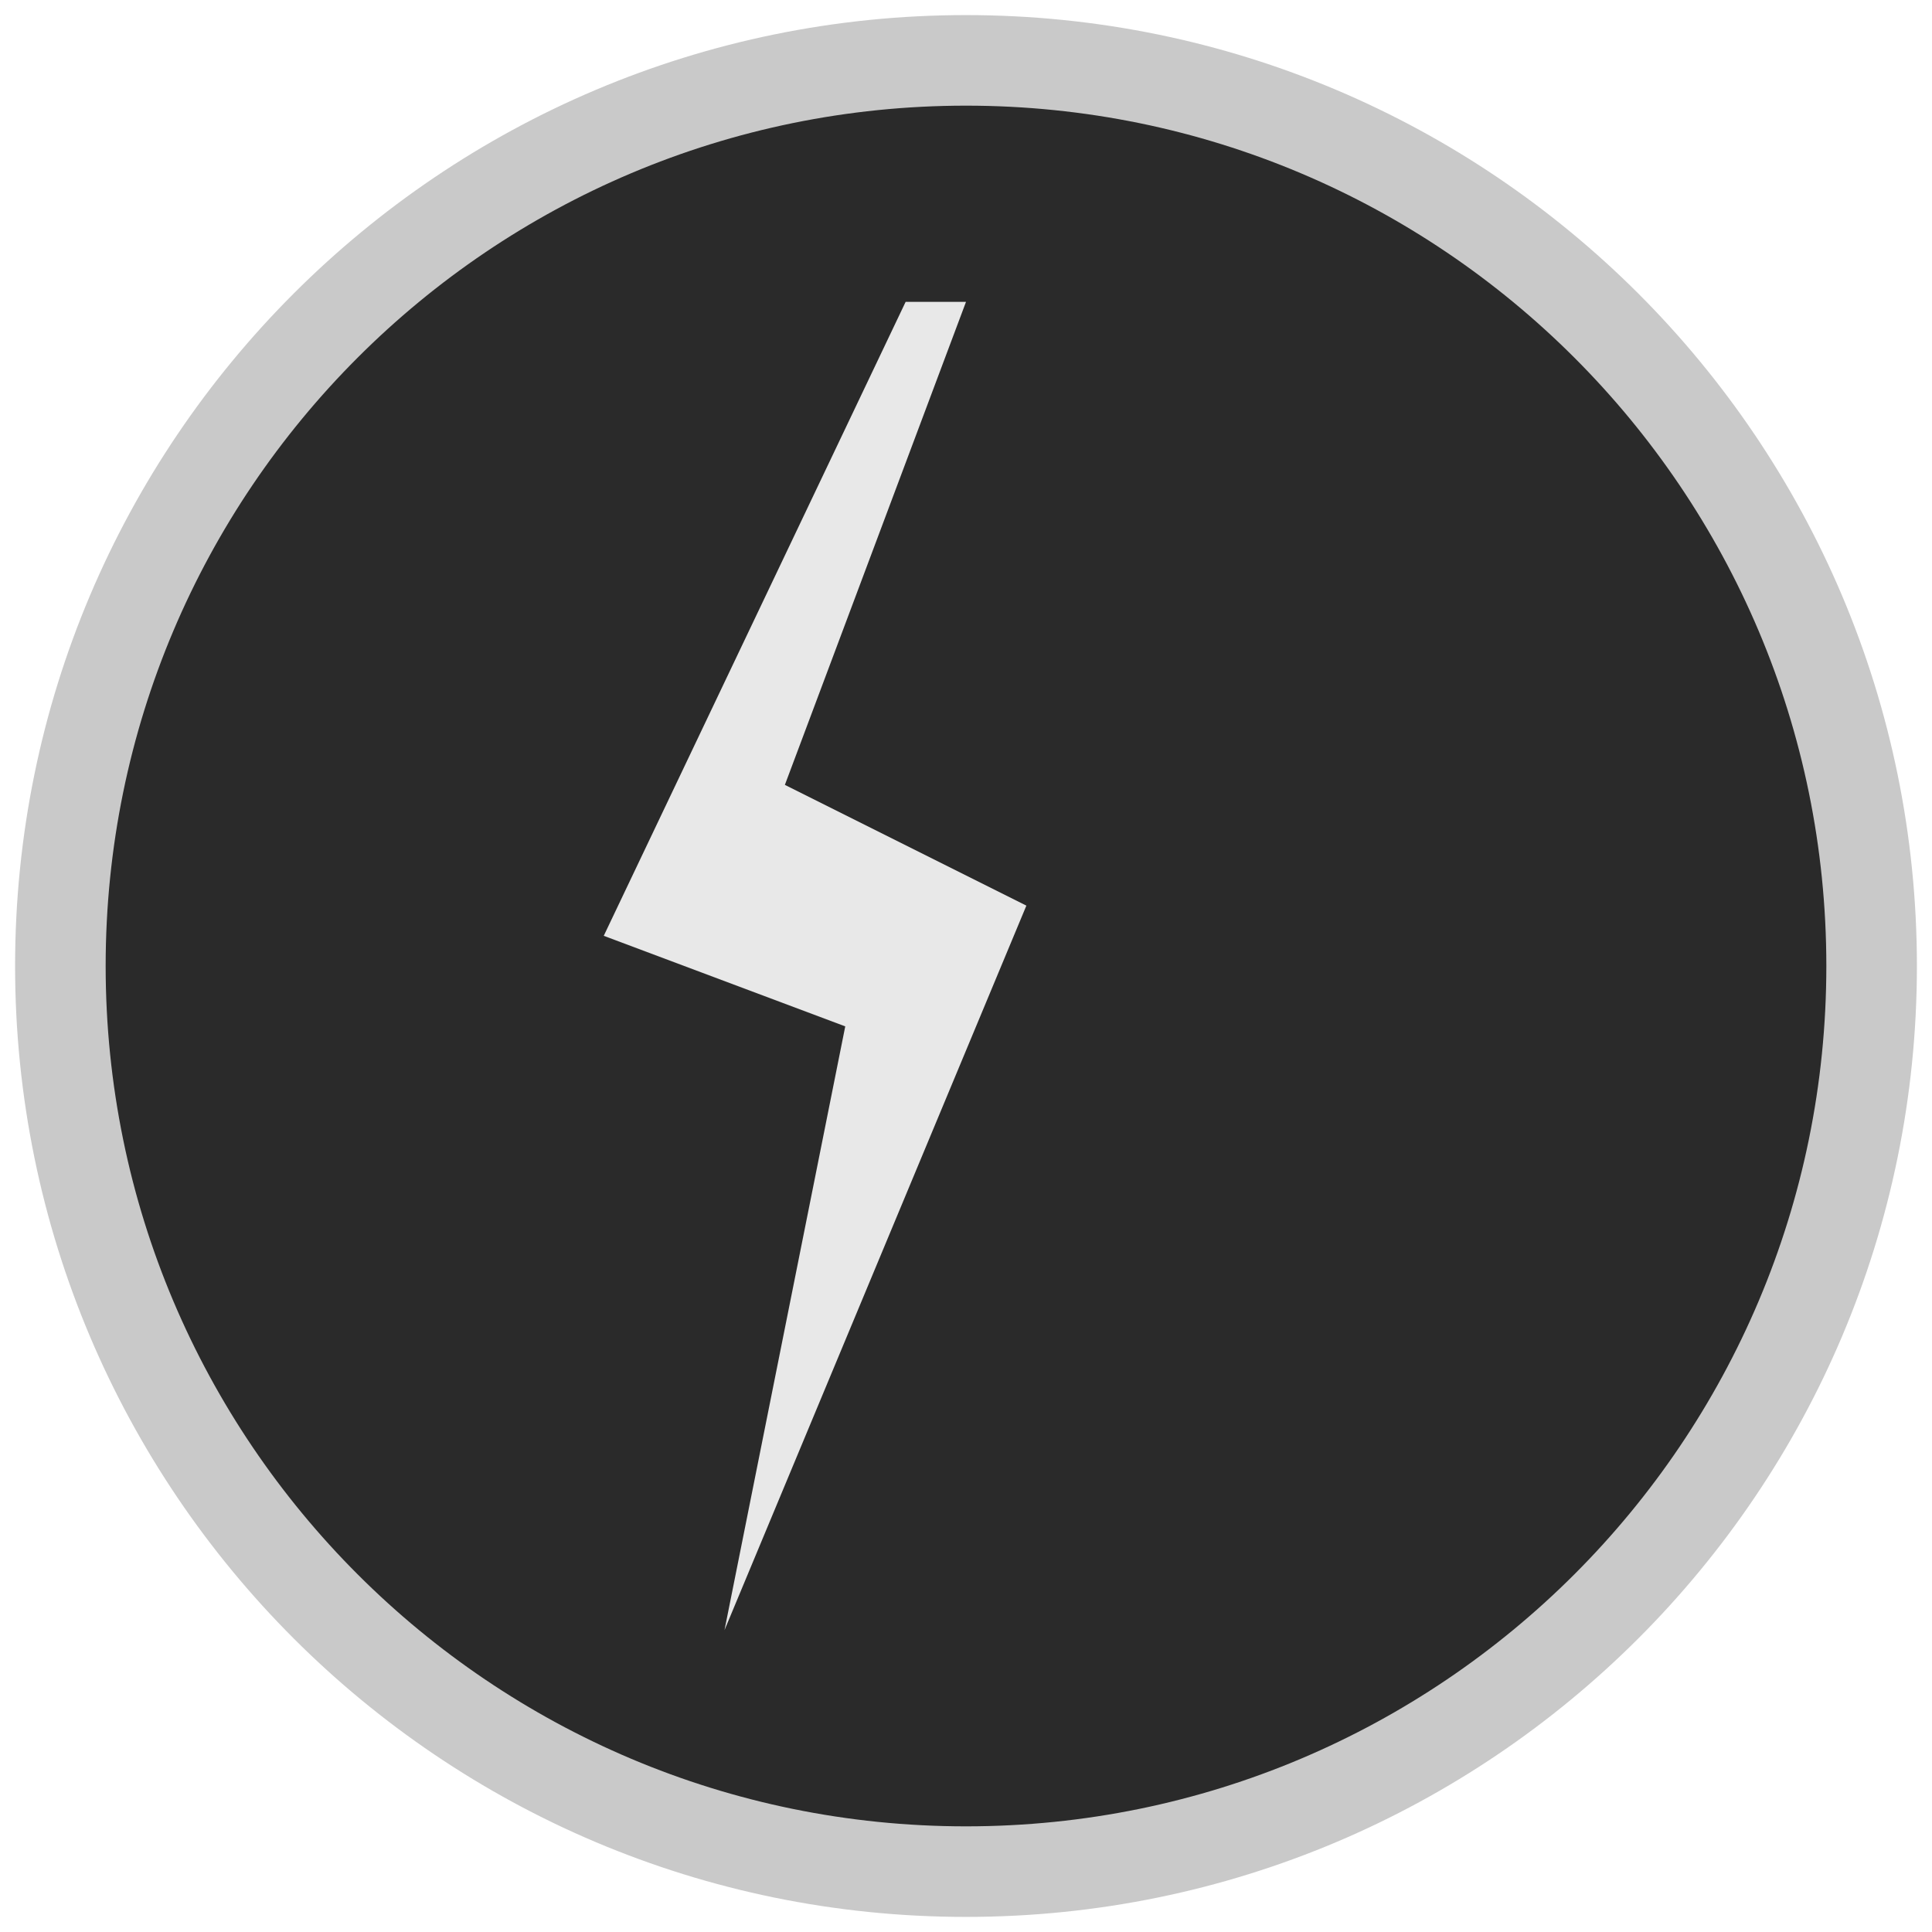
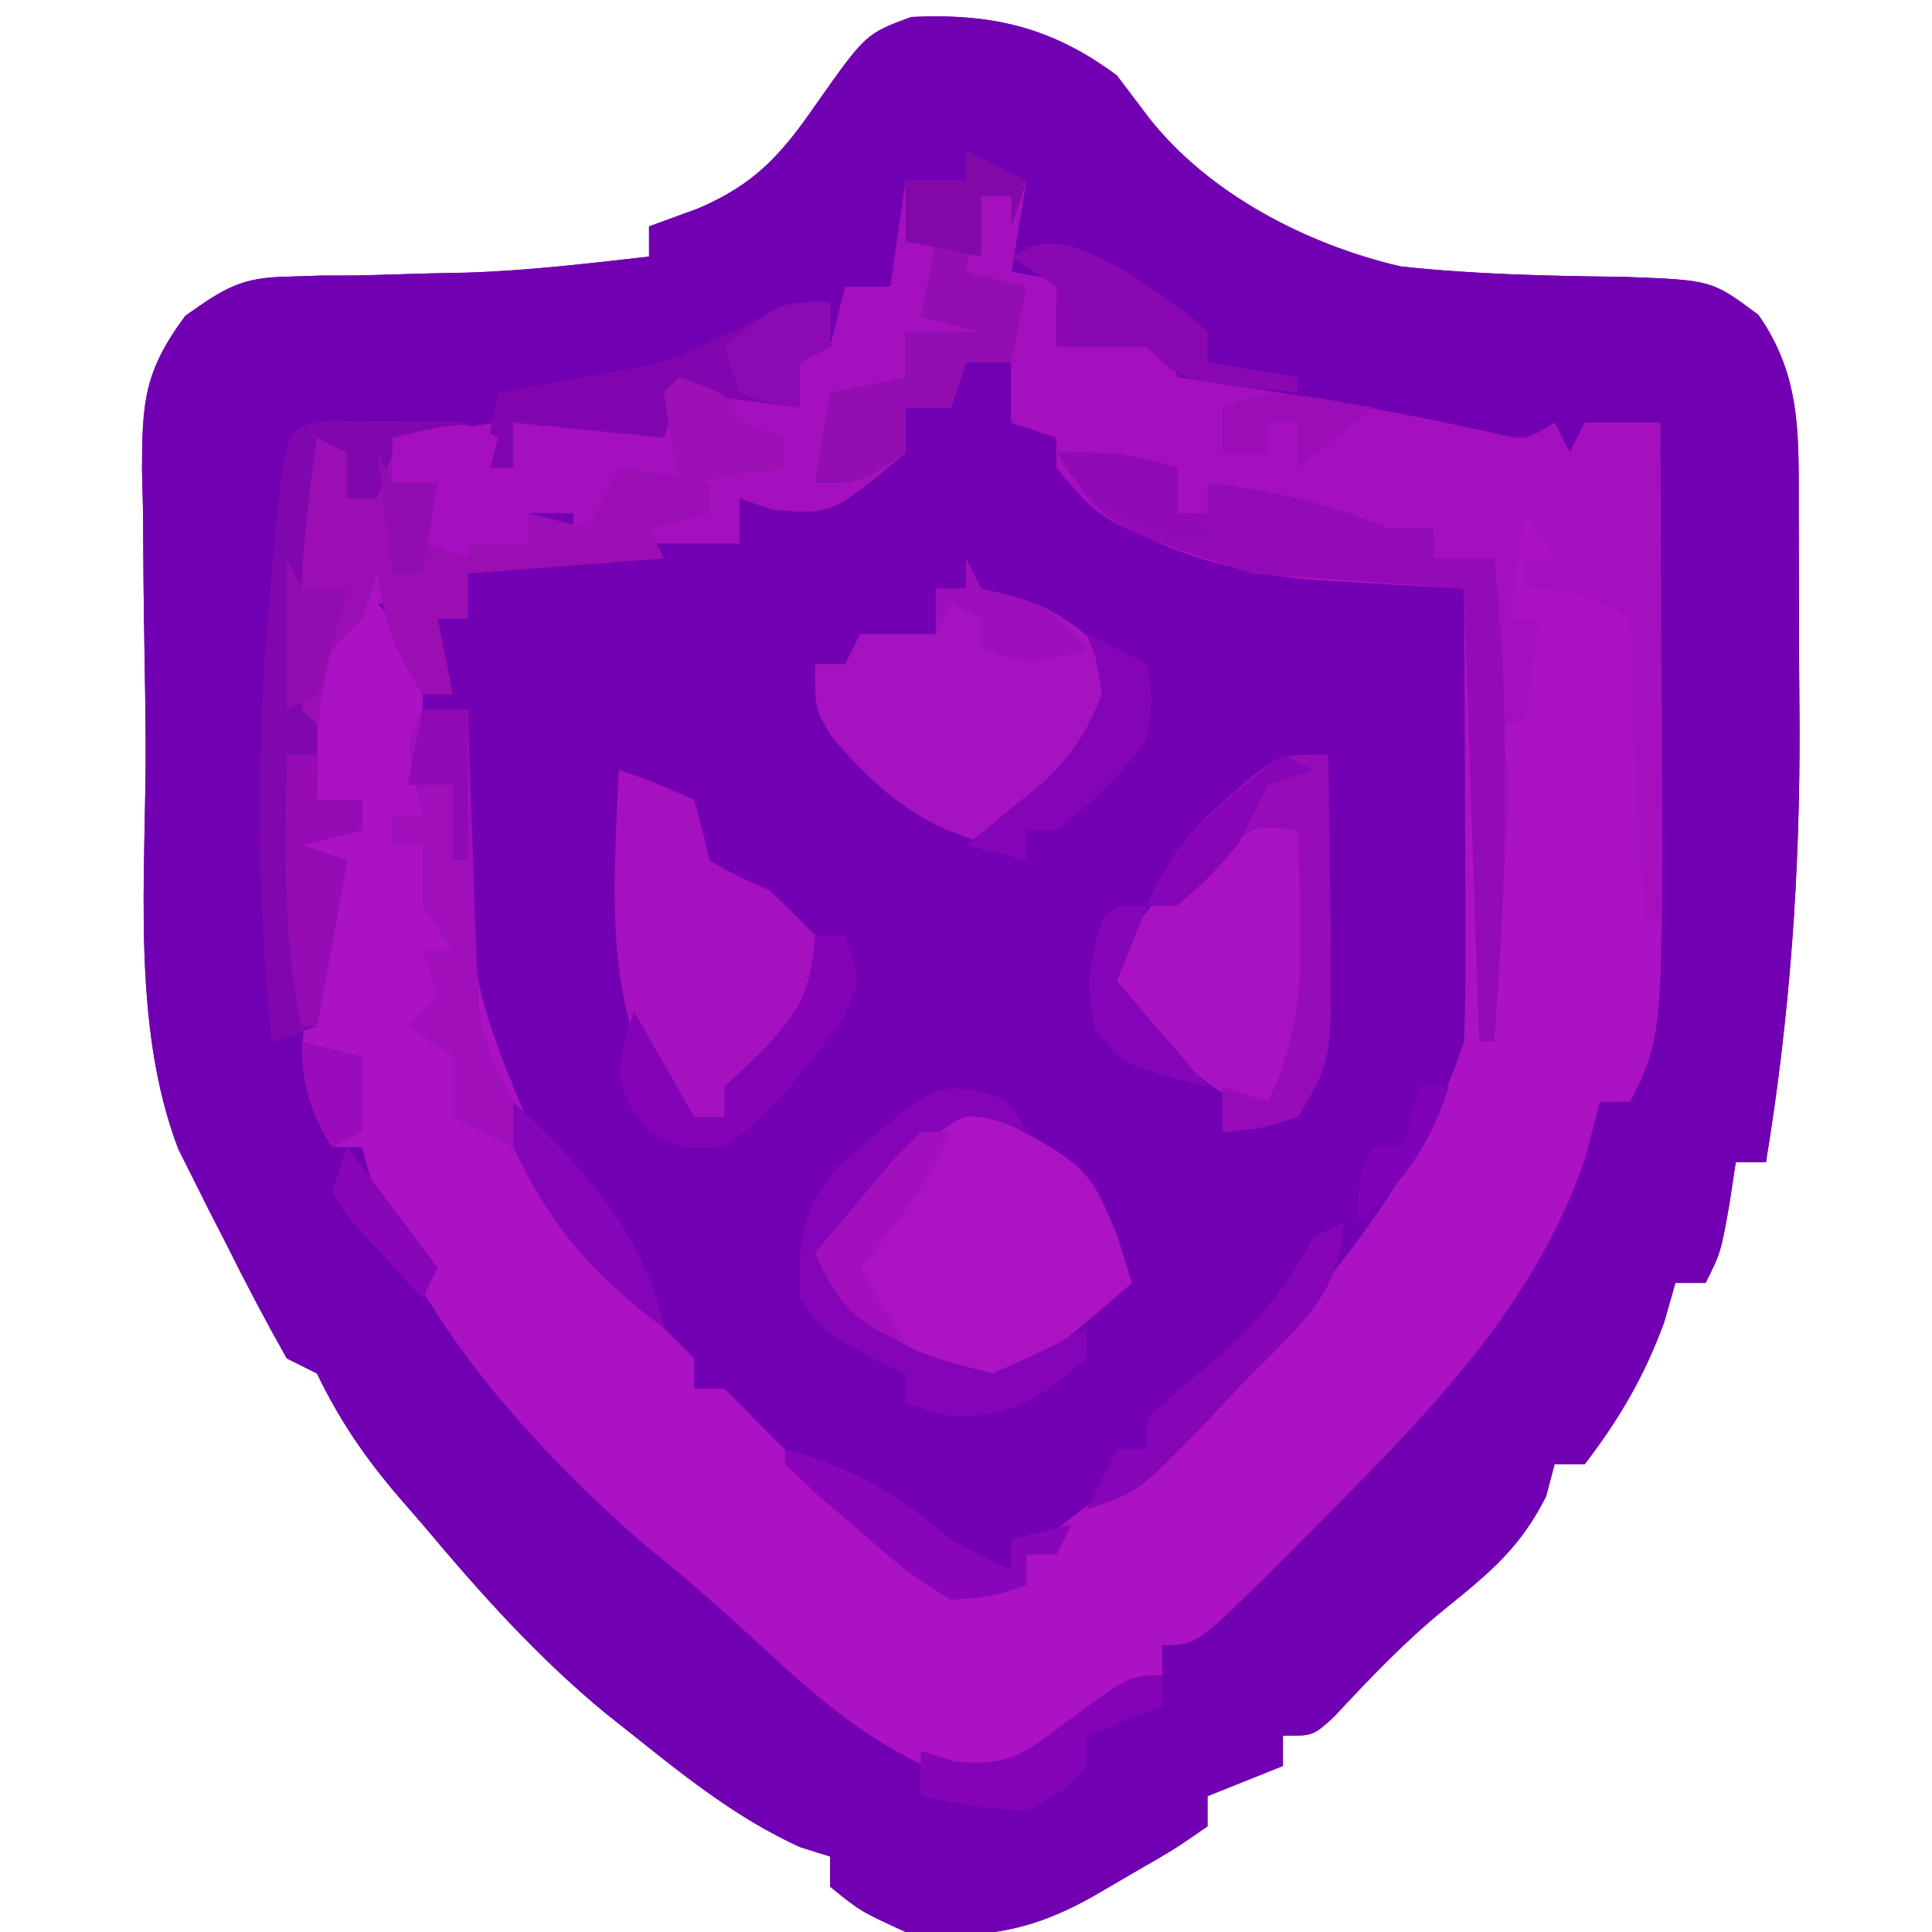
- <svg xmlns="http://www.w3.org/2000/svg" width="64" height="64" viewBox="0 0 64 64">
-   <circle cx="32" cy="32" r="30" fill="#2a2a2a" stroke="#c9c9c9" stroke-width="3" />
-   <path d="M32 10 26 26l8 4-10 24 4-20-8-3 10-21z" fill="#e8e8e8" />
+ <svg xmlns="http://www.w3.org/2000/svg" version="1.1" width="128" height="128">
+   <path d="M0 0 C0.701 0.928 1.403 1.856 2.125 2.812 C6.102 7.863 12.588 11.203 18.777 12.648 C23.685 13.184 28.608 13.282 33.543 13.342 C39.398 13.552 39.398 13.552 42.492 15.855 C45.356 19.929 45.161 23.859 45.168 28.641 C45.173 29.779 45.173 29.779 45.178 30.941 C45.183 32.555 45.185 34.169 45.185 35.783 C45.187 38.199 45.206 40.615 45.225 43.031 C45.259 52.865 44.596 62.289 43 72 C42.34 72 41.68 72 41 72 C40.856 72.949 40.711 73.897 40.562 74.875 C40 78 40 78 39 80 C38.34 80 37.68 80 37 80 C36.752 80.866 36.505 81.733 36.25 82.625 C34.922 86.211 33.314 88.963 31 92 C30.34 92 29.68 92 29 92 C28.722 93.052 28.722 93.052 28.438 94.125 C26.724 97.551 24.681 99.208 21.742 101.586 C19.063 103.76 16.719 106.226 14.375 108.75 C13 110 13 110 11 110 C11 110.66 11 111.32 11 112 C9.35 112.66 7.7 113.32 6 114 C6 114.66 6 115.32 6 116 C3.883 117.473 3.883 117.473 1.125 119.062 C0.22 119.59 -0.685 120.117 -1.617 120.66 C-5.82 123.023 -9.191 123.533 -14 123 C-17 121.625 -17 121.625 -19 120 C-19 119.34 -19 118.68 -19 118 C-19.99 117.691 -19.99 117.691 -21 117.375 C-25.137 115.479 -28.458 112.831 -32 110 C-32.602 109.523 -33.204 109.046 -33.824 108.555 C-38.401 104.791 -42.201 100.533 -46 96 C-46.489 95.438 -46.977 94.876 -47.48 94.297 C-49.759 91.65 -51.49 89.136 -53 86 C-53.66 85.67 -54.32 85.34 -55 85 C-56.434 82.457 -57.769 79.926 -59.062 77.312 C-59.609 76.25 -59.609 76.25 -60.166 75.166 C-60.515 74.468 -60.863 73.77 -61.223 73.051 C-61.54 72.418 -61.857 71.786 -62.184 71.134 C-65.374 62.793 -64.298 52.809 -64.35 44.023 C-64.367 41.964 -64.394 39.905 -64.432 37.846 C-64.487 34.865 -64.509 31.884 -64.523 28.902 C-64.546 27.985 -64.569 27.067 -64.592 26.121 C-64.577 21.636 -64.461 19.623 -61.722 15.923 C-59.119 14.084 -58.03 13.372 -54.926 13.328 C-54.18 13.304 -53.434 13.28 -52.666 13.256 C-51.889 13.254 -51.113 13.252 -50.312 13.25 C-48.707 13.206 -47.102 13.16 -45.496 13.113 C-44.725 13.097 -43.954 13.081 -43.16 13.065 C-39.081 12.942 -35.052 12.457 -31 12 C-31 11.34 -31 10.68 -31 10 C-29.927 9.608 -28.855 9.216 -27.75 8.812 C-24.063 7.232 -22.299 5.33 -20 2 C-16.645 -2.763 -16.645 -2.763 -13.625 -3.875 C-8.284 -4.129 -4.311 -3.205 0 0 Z " fill="#7400B3" transform="translate(74,5)" />
+   <path d="M0 0 C0.701 0.928 1.403 1.856 2.125 2.812 C6.102 7.863 12.588 11.203 18.777 12.648 C23.685 13.184 28.608 13.282 33.543 13.342 C39.398 13.552 39.398 13.552 42.492 15.855 C45.356 19.929 45.161 23.859 45.168 28.641 C45.173 29.779 45.173 29.779 45.178 30.941 C45.183 32.555 45.185 34.169 45.185 35.783 C45.187 38.199 45.206 40.615 45.225 43.031 C45.259 52.865 44.596 62.289 43 72 C42.34 72 41.68 72 41 72 C40.856 72.949 40.711 73.897 40.562 74.875 C40 78 40 78 39 80 C38.34 80 37.68 80 37 80 C36.752 80.866 36.505 81.733 36.25 82.625 C34.922 86.211 33.314 88.963 31 92 C30.34 92 29.68 92 29 92 C28.722 93.052 28.722 93.052 28.438 94.125 C26.724 97.551 24.681 99.208 21.742 101.586 C19.063 103.76 16.719 106.226 14.375 108.75 C13 110 13 110 11 110 C11 110.66 11 111.32 11 112 C9.35 112.66 7.7 113.32 6 114 C6 114.66 6 115.32 6 116 C3.883 117.473 3.883 117.473 1.125 119.062 C0.22 119.59 -0.685 120.117 -1.617 120.66 C-5.82 123.023 -9.191 123.533 -14 123 C-17 121.625 -17 121.625 -19 120 C-19 119.34 -19 118.68 -19 118 C-19.99 117.691 -19.99 117.691 -21 117.375 C-25.137 115.479 -28.458 112.831 -32 110 C-32.602 109.523 -33.204 109.046 -33.824 108.555 C-38.401 104.791 -42.201 100.533 -46 96 C-46.489 95.438 -46.977 94.876 -47.48 94.297 C-49.759 91.65 -51.49 89.136 -53 86 C-53.66 85.67 -54.32 85.34 -55 85 C-56.434 82.457 -57.769 79.926 -59.062 77.312 C-59.609 76.25 -59.609 76.25 -60.166 75.166 C-60.515 74.468 -60.863 73.77 -61.223 73.051 C-61.54 72.418 -61.857 71.786 -62.184 71.134 C-65.374 62.793 -64.298 52.809 -64.35 44.023 C-64.367 41.964 -64.394 39.905 -64.432 37.846 C-64.487 34.865 -64.509 31.884 -64.523 28.902 C-64.546 27.985 -64.569 27.067 -64.592 26.121 C-64.577 21.636 -64.461 19.623 -61.722 15.923 C-59.119 14.084 -58.03 13.372 -54.926 13.328 C-54.18 13.304 -53.434 13.28 -52.666 13.256 C-51.889 13.254 -51.113 13.252 -50.312 13.25 C-48.707 13.206 -47.102 13.16 -45.496 13.113 C-44.725 13.097 -43.954 13.081 -43.16 13.065 C-39.081 12.942 -35.052 12.457 -31 12 C-31 11.34 -31 10.68 -31 10 C-29.927 9.608 -28.855 9.216 -27.75 8.812 C-24.063 7.232 -22.299 5.33 -20 2 C-16.645 -2.763 -16.645 -2.763 -13.625 -3.875 C-8.284 -4.129 -4.311 -3.205 0 0 Z M-10 5 C-10 5.66 -10 6.32 -10 7 C-11.32 7 -12.64 7 -14 7 C-14.33 9.31 -14.66 11.62 -15 14 C-16.32 14.33 -17.64 14.66 -19 15 C-19 15.99 -19 16.98 -19 18 C-19.99 18.33 -20.98 18.66 -22 19 C-21.505 20.485 -21.505 20.485 -21 22 C-23.64 21.34 -26.28 20.68 -29 20 C-29.33 21.32 -29.66 22.64 -30 24 C-30.99 23.67 -31.98 23.34 -33 23 C-35.333 22.96 -37.667 22.956 -40 23 C-40 23.99 -40 24.98 -40 26 C-40.66 26 -41.32 26 -42 26 C-41.67 25.01 -41.34 24.02 -41 23 C-43.146 22.973 -45.292 22.954 -47.438 22.938 C-48.632 22.926 -49.827 22.914 -51.059 22.902 C-53.889 22.661 -53.889 22.661 -55 24 C-55.557 27.477 -55.813 30.994 -56.125 34.5 C-56.217 35.532 -56.309 36.564 -56.404 37.627 C-57.115 46.523 -56.881 55.133 -56 64 C-55.34 64 -54.68 64 -54 64 C-53.856 64.784 -53.711 65.567 -53.562 66.375 C-53.122 68.964 -53.122 68.964 -52 71 C-51.34 71 -50.68 71 -50 71 C-49.752 71.887 -49.505 72.774 -49.25 73.688 C-47.943 77.152 -46.375 79.194 -44 82 C-43.35 83.145 -43.35 83.145 -42.688 84.312 C-38.818 90.476 -33.713 95.461 -28.18 100.133 C-24.821 103.01 -21.618 106.056 -18.395 109.082 C-15.15 111.681 -12.707 113.13 -8.488 112.809 C-5.703 111.904 -3.609 110.705 -1.188 109.062 C-0.397 108.538 0.393 108.013 1.207 107.473 C1.799 106.987 2.39 106.501 3 106 C3 105.34 3 104.68 3 104 C3.585 103.739 4.17 103.478 4.772 103.209 C8.739 101.056 11.656 97.682 14.812 94.5 C15.529 93.777 16.246 93.055 16.985 92.311 C24.156 84.973 30.271 78.373 32 68 C32.66 68 33.32 68 34 68 C38.063 59.873 36.113 47.818 36.062 38.875 C36.057 37.331 36.053 35.786 36.049 34.242 C36.038 30.495 36.021 26.747 36 23 C34.35 23 32.7 23 31 23 C30.67 23.66 30.34 24.32 30 25 C29.01 24.01 29.01 24.01 28 23 C26.659 23.303 25.326 23.64 24 24 C22.033 23.746 22.033 23.746 19.996 23.223 C19.256 23.039 18.515 22.855 17.752 22.666 C16.988 22.467 16.224 22.268 15.438 22.062 C9.793 20.544 9.793 20.544 4 20 C3.505 18.515 3.505 18.515 3 17 C2.01 17.33 1.02 17.66 0 18 C-0.495 16.515 -0.495 16.515 -1 15 C-1.99 15.99 -2.98 16.98 -4 18 C-4 17.01 -4 16.02 -4 15 C-3.34 14.67 -2.68 14.34 -2 14 C-4.475 13.505 -4.475 13.505 -7 13 C-6.67 11.02 -6.34 9.04 -6 7 C-7.32 6.34 -8.64 5.68 -10 5 Z " fill="#7200B3" transform="translate(74,5)" />
+   <path d="M0 0 C1.32 0.66 2.64 1.32 4 2 C3.67 3.98 3.34 5.96 3 8 C5.475 8.495 5.475 8.495 8 9 C7.34 9.33 6.68 9.66 6 10 C6 10.99 6 11.98 6 13 C7.32 12.01 8.64 11.02 10 10 C10 10.99 10 11.98 10 13 C10.99 12.67 11.98 12.34 13 12 C13.495 13.485 13.495 13.485 14 15 C15.234 15.182 15.234 15.182 16.492 15.367 C22.738 16.305 28.915 17.329 35.074 18.73 C37.079 19.197 37.079 19.197 39 18 C39.495 18.99 39.495 18.99 40 20 C40.33 19.34 40.66 18.68 41 18 C42.65 18 44.3 18 46 18 C46.025 22.517 46.043 27.033 46.055 31.55 C46.06 33.082 46.067 34.614 46.075 36.146 C46.2 58.6 46.2 58.6 44 63 C43.34 63 42.68 63 42 63 C41.67 64.258 41.34 65.516 41 66.812 C37.522 76.946 30.014 84.241 22.625 91.688 C21.911 92.408 21.196 93.128 20.46 93.869 C15.256 99 15.256 99 13 99 C13 99.66 13 100.32 13 101 C10.77 102.762 10.77 102.762 7.812 104.688 C6.85 105.331 5.887 105.974 4.895 106.637 C2 108 2 108 -0.551 107.895 C-5.524 106.078 -9.082 103.194 -12.938 99.625 C-15.634 97.147 -18.311 94.703 -21.188 92.438 C-28.952 85.708 -37.588 76.184 -40 66 C-40.66 66 -41.32 66 -42 66 C-44.206 62.493 -44.106 60.002 -43.688 55.938 C-43.588 54.895 -43.489 53.852 -43.387 52.777 C-43 50 -43 50 -42 47 C-42.66 46.67 -43.32 46.34 -44 46 C-43.67 45.34 -43.34 44.68 -43 44 C-42.01 44.33 -41.02 44.66 -40 45 C-40 44.34 -40 43.68 -40 43 C-40.99 43 -41.98 43 -43 43 C-44.25 36.375 -44.25 36.375 -42 33 C-42.66 32.67 -43.32 32.34 -44 32 C-42.68 31.67 -41.36 31.34 -40 31 C-39.67 29.68 -39.34 28.36 -39 27 C-38.01 27.99 -37.02 28.98 -36 30 C-36.99 30 -37.98 30 -39 30 C-38.34 30.66 -37.68 31.32 -37 32 C-36.67 32 -36.34 32 -36 32 C-36 33.65 -36 35.3 -36 37 C-35.01 37 -34.02 37 -33 37 C-32.996 37.614 -32.992 38.228 -32.988 38.861 C-33.2 54.772 -33.2 54.772 -27 69 C-26.01 70.64 -26.01 70.64 -25 72.312 C-23.008 75.125 -23.008 75.125 -20.25 77.75 C-19.508 78.493 -18.765 79.235 -18 80 C-18 80.66 -18 81.32 -18 82 C-17.34 82 -16.68 82 -16 82 C-14.889 83.111 -13.781 84.226 -12.688 85.355 C-10.54 87.448 -8.299 89.387 -6 91.312 C-5.175 92.01 -4.35 92.707 -3.5 93.426 C-0.704 95.187 0.761 95.341 4 95 C4 94.34 4 93.68 4 93 C5.431 91.755 6.923 90.579 8.438 89.438 C18.554 81.473 28.81 71.571 33 59 C33.084 56.716 33.107 54.43 33.098 52.145 C33.096 51.483 33.095 50.821 33.093 50.14 C33.088 48.031 33.075 45.922 33.062 43.812 C33.057 42.381 33.053 40.949 33.049 39.518 C33.038 36.012 33.021 32.506 33 29 C32.055 28.95 31.111 28.899 30.137 28.847 C28.889 28.771 27.641 28.695 26.355 28.617 C25.122 28.546 23.889 28.475 22.618 28.402 C16.474 27.719 10.067 25.932 6 21 C6 20.34 6 19.68 6 19 C5.01 18.67 4.02 18.34 3 18 C3 16.68 3 15.36 3 14 C2.01 14 1.02 14 0 14 C-0.33 14.99 -0.66 15.98 -1 17 C-1.99 17 -2.98 17 -4 17 C-4 17.99 -4 18.98 -4 20 C-8.893 24.096 -8.893 24.096 -12.875 23.75 C-13.576 23.503 -14.277 23.255 -15 23 C-15 23.99 -15 24.98 -15 26 C-16.98 26 -18.96 26 -21 26 C-21 25.01 -21 24.02 -21 23 C-19.68 23.33 -18.36 23.66 -17 24 C-17 23.34 -17 22.68 -17 22 C-18.98 21.67 -20.96 21.34 -23 21 C-23.124 21.639 -23.247 22.279 -23.375 22.938 C-23.684 23.958 -23.684 23.958 -24 25 C-24.66 25.33 -25.32 25.66 -26 26 C-26 25.34 -26 24.68 -26 24 C-26.99 24 -27.98 24 -29 24 C-28.67 24.99 -28.34 25.98 -28 27 C-30.31 27 -32.62 27 -35 27 C-35.33 26.34 -35.66 25.68 -36 25 C-35.67 24.01 -35.34 23.02 -35 22 C-35.99 22 -36.98 22 -38 22 C-38 21.01 -38 20.02 -38 19 C-34.535 18.505 -34.535 18.505 -31 18 C-31.33 18.99 -31.66 19.98 -32 21 C-31.34 21 -30.68 21 -30 21 C-30 20.01 -30 19.02 -30 18 C-23.375 17.875 -23.375 17.875 -20 19 C-19.67 17.68 -19.34 16.36 -19 15 C-16.36 15.66 -13.72 16.32 -11 17 C-11.495 15.02 -11.495 15.02 -12 13 C-11.01 13 -10.02 13 -9 13 C-8.67 11.68 -8.34 10.36 -8 9 C-7.01 9 -6.02 9 -5 9 C-4.67 6.69 -4.34 4.38 -4 2 C-2.68 2 -1.36 2 0 2 C0 1.34 0 0.68 0 0 Z " fill="#AA12C3" transform="translate(64,10)" />
+   <path d="M0 0 C1.32 0.66 2.64 1.32 4 2 C3.67 3.98 3.34 5.96 3 8 C5.475 8.495 5.475 8.495 8 9 C7.34 9.33 6.68 9.66 6 10 C6 10.99 6 11.98 6 13 C7.32 12.01 8.64 11.02 10 10 C10 10.99 10 11.98 10 13 C10.99 12.67 11.98 12.34 13 12 C13.495 13.485 13.495 13.485 14 15 C15.234 15.182 15.234 15.182 16.492 15.367 C22.738 16.305 28.915 17.329 35.074 18.73 C37.079 19.197 37.079 19.197 39 18 C39.495 18.99 39.495 18.99 40 20 C40.33 19.34 40.66 18.68 41 18 C42.65 18 44.3 18 46 18 C46 28.89 46 39.78 46 51 C45.67 51 45.34 51 45 51 C44.832 48.417 44.665 45.833 44.5 43.25 C44.452 42.52 44.405 41.791 44.355 41.039 C44.142 37.682 44 34.366 44 31 C41.353 29.539 40.106 29 37 29 C37 28.34 37 27.68 37 27 C37.66 27 38.32 27 39 27 C38.01 25.515 38.01 25.515 37 24 C36.67 26.31 36.34 28.62 36 31 C36.66 31 37.32 31 38 31 C37.67 33.31 37.34 35.62 37 38 C36.34 38 35.68 38 35 38 C35.33 38.99 35.66 39.98 36 41 C36.022 42.993 36.022 42.993 35.879 45.23 C35.831 46.033 35.782 46.835 35.732 47.662 C35.648 48.912 35.648 48.912 35.562 50.188 C35.51 51.032 35.458 51.877 35.404 52.748 C35.275 54.832 35.138 56.916 35 59 C34.67 59 34.34 59 34 59 C33.67 49.1 33.34 39.2 33 29 C26.07 28.505 26.07 28.505 19 28 C9.074 24.728 9.074 24.728 6 21 C6 20.34 6 19.68 6 19 C5.01 18.67 4.02 18.34 3 18 C3 16.68 3 15.36 3 14 C2.01 14 1.02 14 0 14 C-0.33 14.99 -0.66 15.98 -1 17 C-1.99 17 -2.98 17 -4 17 C-4 17.99 -4 18.98 -4 20 C-8.893 24.096 -8.893 24.096 -12.875 23.75 C-13.576 23.503 -14.277 23.255 -15 23 C-15 23.99 -15 24.98 -15 26 C-16.98 26 -18.96 26 -21 26 C-21 25.01 -21 24.02 -21 23 C-19.68 23.33 -18.36 23.66 -17 24 C-17 23.34 -17 22.68 -17 22 C-18.98 21.67 -20.96 21.34 -23 21 C-23.124 21.639 -23.247 22.279 -23.375 22.938 C-23.581 23.618 -23.788 24.299 -24 25 C-24.66 25.33 -25.32 25.66 -26 26 C-26 25.34 -26 24.68 -26 24 C-26.99 24 -27.98 24 -29 24 C-28.67 24.99 -28.34 25.98 -28 27 C-30.31 27 -32.62 27 -35 27 C-35.33 26.34 -35.66 25.68 -36 25 C-35.67 24.01 -35.34 23.02 -35 22 C-35.99 22 -36.98 22 -38 22 C-38 21.01 -38 20.02 -38 19 C-34.535 18.505 -34.535 18.505 -31 18 C-31.33 18.99 -31.66 19.98 -32 21 C-31.34 21 -30.68 21 -30 21 C-30 20.01 -30 19.02 -30 18 C-23.375 17.875 -23.375 17.875 -20 19 C-19.67 17.68 -19.34 16.36 -19 15 C-16.36 15.66 -13.72 16.32 -11 17 C-11.33 15.68 -11.66 14.36 -12 13 C-11.01 13 -10.02 13 -9 13 C-8.67 11.68 -8.34 10.36 -8 9 C-7.01 9 -6.02 9 -5 9 C-4.67 6.69 -4.34 4.38 -4 2 C-2.68 2 -1.36 2 0 2 C0 1.34 0 0.68 0 0 Z " fill="#A410BE" transform="translate(64,10)" />
+   <path d="M0 0 C1.514 0.017 1.514 0.017 3.059 0.035 C4.071 0.044 5.082 0.053 6.125 0.062 C7.299 0.08 7.299 0.08 8.496 0.098 C8.166 0.758 7.836 1.418 7.496 2.098 C6.176 1.768 4.856 1.438 3.496 1.098 C3.496 2.088 3.496 3.078 3.496 4.098 C4.486 4.098 5.476 4.098 6.496 4.098 C6.496 5.418 6.496 6.738 6.496 8.098 C8.476 8.098 10.456 8.098 12.496 8.098 C12.496 7.438 12.496 6.778 12.496 6.098 C13.816 6.428 15.136 6.758 16.496 7.098 C17.156 5.778 17.816 4.458 18.496 3.098 C21.466 3.593 21.466 3.593 24.496 4.098 C24.496 4.758 24.496 5.418 24.496 6.098 C23.176 6.428 21.856 6.758 20.496 7.098 C20.826 7.758 21.156 8.418 21.496 9.098 C15.061 9.593 15.061 9.593 8.496 10.098 C8.496 11.088 8.496 12.078 8.496 13.098 C7.836 13.098 7.176 13.098 6.496 13.098 C6.826 14.748 7.156 16.398 7.496 18.098 C6.836 18.098 6.176 18.098 5.496 18.098 C3.551 15.18 3.043 13.472 2.496 10.098 C2.166 11.088 1.836 12.078 1.496 13.098 C0.836 13.758 0.176 14.418 -0.504 15.098 C-1.417 18.475 -1.604 21.61 -1.504 25.098 C-0.514 25.098 0.476 25.098 1.496 25.098 C1.496 25.758 1.496 26.418 1.496 27.098 C0.176 27.428 -1.144 27.758 -2.504 28.098 C-1.514 28.428 -0.524 28.758 0.496 29.098 C-0.164 32.728 -0.824 36.358 -1.504 40.098 C-2.989 40.593 -2.989 40.593 -4.504 41.098 C-5.492 31.15 -5.518 21.565 -4.629 11.598 C-4.538 10.577 -4.447 9.556 -4.354 8.504 C-3.54 0.138 -3.54 0.138 0 0 Z " fill="#9A0EB4" transform="translate(22.50391,27.90234)" />
+   <path d="M0 0 C8.059 4.154 8.059 4.154 10 8.812 C10.33 9.864 10.66 10.916 11 12 C9.62 13.206 8.22 14.389 6.812 15.562 C6.035 16.224 5.258 16.885 4.457 17.566 C2 19 2 19 -0.562 18.906 C-3.195 17.928 -4.755 16.833 -6.812 14.938 C-7.417 14.39 -8.022 13.842 -8.645 13.277 C-9.092 12.856 -9.539 12.434 -10 12 C-8.63 6.347 -4.323 3.489 0 0 Z " fill="#AB13C3" transform="translate(64,73)" />
+   <path d="M0 0 C0.33 0.66 0.66 1.32 1 2 C1.897 2.217 1.897 2.217 2.812 2.438 C5.498 3.128 6.974 4.114 9 6 C9.859 7.809 9.859 7.809 10 10 C8.348 12.359 8.348 12.359 6.062 14.75 C5.311 15.549 4.559 16.348 3.785 17.172 C3.196 17.775 2.607 18.378 2 19 C-2.766 17.998 -5.614 15.577 -8.812 11.938 C-10 10 -10 10 -10 7 C-9.34 7 -8.68 7 -8 7 C-7.67 6.34 -7.34 5.68 -7 5 C-5.35 5 -3.7 5 -2 5 C-2 4.01 -2 3.02 -2 2 C-1.34 2 -0.68 2 0 2 C0 1.34 0 0.68 0 0 Z " fill="#A512BF" transform="translate(64,37)" />
+   <path d="M0 0 C2.465 0.875 2.465 0.875 5 2 C5.372 3.323 5.706 4.657 6 6 C7.85 7.05 7.85 7.05 10 8 C11.371 9.295 12.713 10.622 14 12 C11.538 18.646 11.538 18.646 8.812 20.438 C8.214 20.623 7.616 20.809 7 21 C7 21.66 7 22.32 7 23 C6.01 23.33 5.02 23.66 4 24 C-1.121 16.318 -0.388 8.884 0 0 Z " fill="#A611BF" transform="translate(41,51)" />
+   <path d="M0 0 C0.99 0.66 1.98 1.32 3 2 C3.946 8.717 3.903 15.308 0 21 C-3.215 19.592 -5.322 17.897 -7.75 15.375 C-8.364 14.743 -8.977 14.112 -9.609 13.461 C-10.068 12.979 -10.527 12.497 -11 12 C-8.473 6.788 -4.382 3.612 0 0 Z " fill="#A912C2" transform="translate(84,53)" />
+   <path d="M0 0 C3.044 -0.082 5.072 0.024 8 1 C8 1.99 8 2.98 8 4 C8.66 4 9.32 4 10 4 C10 3.34 10 2.68 10 2 C14.348 2.512 17.971 3.321 22 5 C22.99 5 23.98 5 25 5 C25 5.66 25 6.32 25 7 C26.32 7 27.64 7 29 7 C30.13 17.811 29.797 28.187 29 39 C28.67 39 28.34 39 28 39 C27.67 29.1 27.34 19.2 27 9 C20.07 8.505 20.07 8.505 13 8 C3.226 4.885 3.226 4.885 0 0 Z " fill="#930AB7" transform="translate(70,30)" />
+   <path d="M0 0 C1.514 0.017 1.514 0.017 3.059 0.035 C4.071 0.044 5.082 0.053 6.125 0.062 C7.299 0.08 7.299 0.08 8.496 0.098 C8.166 0.758 7.836 1.418 7.496 2.098 C6.176 2.098 4.856 2.098 3.496 2.098 C3.166 3.088 2.836 4.078 2.496 5.098 C1.836 5.098 1.176 5.098 0.496 5.098 C0.496 4.108 0.496 3.118 0.496 2.098 C-0.164 1.768 -0.824 1.438 -1.504 1.098 C-2.392 7.091 -2.906 13.035 -2.504 19.098 C-2.174 19.428 -1.844 19.758 -1.504 20.098 C-1.463 21.764 -1.461 23.432 -1.504 25.098 C-0.514 25.098 0.476 25.098 1.496 25.098 C1.496 25.758 1.496 26.418 1.496 27.098 C0.176 27.428 -1.144 27.758 -2.504 28.098 C-1.514 28.428 -0.524 28.758 0.496 29.098 C-0.164 32.728 -0.824 36.358 -1.504 40.098 C-2.989 40.593 -2.989 40.593 -4.504 41.098 C-5.492 31.15 -5.518 21.565 -4.629 11.598 C-4.538 10.577 -4.447 9.556 -4.354 8.504 C-3.54 0.138 -3.54 0.138 0 0 Z " fill="#8006AE" transform="translate(22.50391,27.90234)" />
+   <path d="M0 0 C1.32 0.66 2.64 1.32 4 2 C3.67 2.99 3.34 3.98 3 5 C3 4.34 3 3.68 3 3 C2.34 3 1.68 3 1 3 C0.67 4.65 0.34 6.3 0 8 C1.32 8.33 2.64 8.66 4 9 C3.67 10.65 3.34 12.3 3 14 C2.01 14 1.02 14 0 14 C-0.33 14.99 -0.66 15.98 -1 17 C-1.99 17 -2.98 17 -4 17 C-4 17.99 -4 18.98 -4 20 C-7 22 -7 22 -10 22 C-9.67 20.02 -9.34 18.04 -9 16 C-7.35 15.67 -5.7 15.34 -4 15 C-4 14.01 -4 13.02 -4 12 C-2.35 12 -0.7 12 1 12 C-0.32 11.67 -1.64 11.34 -3 11 C-2.67 9.35 -2.34 7.7 -2 6 C-2.66 6 -3.32 6 -4 6 C-4 4.68 -4 3.36 -4 2 C-2.68 2 -1.36 2 0 2 C0 1.34 0 0.68 0 0 Z " fill="#930EB1" transform="translate(64,10)" />
+   <path d="M0 0 C0.99 0 1.98 0 3 0 C3.02 0.645 3.04 1.291 3.06 1.956 C3.155 4.888 3.265 7.819 3.375 10.75 C3.406 11.766 3.437 12.782 3.469 13.828 C3.507 14.808 3.546 15.787 3.586 16.797 C3.617 17.698 3.649 18.598 3.681 19.526 C4.014 22.107 4.806 23.718 6 26 C6 26.99 6 27.98 6 29 C4.68 28.34 3.36 27.68 2 27 C2 25.68 2 24.36 2 23 C1.01 22.34 0.02 21.68 -1 21 C-0.34 20.34 0.32 19.68 1 19 C0.67 18.01 0.34 17.02 0 16 C0.66 16 1.32 16 2 16 C1.34 15.01 0.68 14.02 0 13 C0 11.68 0 10.36 0 9 C-0.66 9 -1.32 9 -2 9 C-2 8.34 -2 7.68 -2 7 C-1.34 7 -0.68 7 0 7 C-0.278 5.824 -0.278 5.824 -0.562 4.625 C-1 2 -1 2 0 0 Z " fill="#9F0FBA" transform="translate(28,47)" />
+   <path d="M0 0 C1.938 0.688 1.938 0.688 2.938 2.688 C2.364 2.457 1.79 2.226 1.199 1.988 C-1.147 1.434 -1.147 1.434 -3.168 2.98 C-3.855 3.606 -4.542 4.231 -5.25 4.875 C-5.945 5.487 -6.64 6.1 -7.355 6.73 C-9.139 8.775 -9.669 10.039 -10.062 12.688 C-5.29 17.118 -5.29 17.118 0.688 18.688 C3.858 17.28 3.858 17.28 6.938 15.688 C6.938 16.348 6.938 17.008 6.938 17.688 C3.616 20.455 1.953 21.763 -2.438 21.438 C-3.304 21.19 -4.17 20.942 -5.062 20.688 C-5.062 20.027 -5.062 19.367 -5.062 18.688 C-5.661 18.419 -6.259 18.151 -6.875 17.875 C-10.668 15.816 -10.668 15.816 -12.062 13.688 C-12.2 10.057 -11.972 7.706 -9.496 4.934 C-3.236 -0.49 -3.236 -0.49 0 0 Z " fill="#8404B7" transform="translate(65.0625,72.3125)" />
+   <path d="M0 0 C0 0.99 0 1.98 0 3 C-0.99 3.495 -0.99 3.495 -2 4 C-2 4.99 -2 5.98 -2 7 C-4.64 6.67 -7.28 6.34 -10 6 C-10.33 6.99 -10.66 7.98 -11 9 C-14.3 8.67 -17.6 8.34 -21 8 C-21 8.99 -21 9.98 -21 11 C-21.66 11 -22.32 11 -23 11 C-22.67 9.35 -22.34 7.7 -22 6 C-20.964 5.818 -19.927 5.636 -18.859 5.449 C-17.489 5.196 -16.12 4.942 -14.75 4.688 C-14.068 4.57 -13.386 4.452 -12.684 4.33 C-7.955 3.435 -4.488 0 0 0 Z " fill="#8105AE" transform="translate(55,20)" />
+   <path d="M0 0 C0.054 3.063 0.094 6.125 0.125 9.188 C0.142 10.052 0.159 10.916 0.176 11.807 C0.24 20.246 0.24 20.246 -2 24 C-4.625 24.812 -4.625 24.812 -7 25 C-7 24.01 -7 23.02 -7 22 C-6.01 22.33 -5.02 22.66 -4 23 C-2.05 18.923 -1.784 15.683 -1.875 11.188 C-1.902 9.445 -1.902 9.445 -1.93 7.668 C-1.953 6.788 -1.976 5.907 -2 5 C-5.239 4.651 -5.239 4.651 -7.562 7.5 C-8.367 8.325 -9.171 9.15 -10 10 C-10.66 10 -11.32 10 -12 10 C-10.637 6.882 -9.149 4.953 -6.562 2.75 C-5.667 1.969 -5.667 1.969 -4.754 1.172 C-3 0 -3 0 0 0 Z " fill="#960CB9" transform="translate(88,50)" />
+   <path d="M0 0 C2.278 0.772 3.911 1.749 5.859 3.152 C6.473 3.584 7.087 4.016 7.719 4.461 C8.407 5.082 8.407 5.082 9.109 5.715 C9.109 6.375 9.109 7.035 9.109 7.715 C12.079 8.21 12.079 8.21 15.109 8.715 C15.109 9.045 15.109 9.375 15.109 9.715 C7.359 8.965 7.359 8.965 5.109 6.715 C3.789 6.715 2.469 6.715 1.109 6.715 C0.449 6.715 -0.211 6.715 -0.891 6.715 C-0.891 5.395 -0.891 4.075 -0.891 2.715 C-1.881 2.055 -2.871 1.395 -3.891 0.715 C-1.891 -0.285 -1.891 -0.285 0 0 Z " fill="#8908B1" transform="translate(70.89062,16.28516)" />
+   <path d="M0 0 C0.66 0 1.32 0 2 0 C3 3 3 3 1.938 5.312 C-0.408 8.566 -2.71 11.652 -6 14 C-8.75 14.125 -8.75 14.125 -11 13 C-12.375 11.188 -12.375 11.188 -13 9 C-12.625 6.75 -12.625 6.75 -12 5 C-10.68 7.31 -9.36 9.62 -8 12 C-7.34 12 -6.68 12 -6 12 C-6 11.34 -6 10.68 -6 10 C-5.196 9.237 -4.391 8.474 -3.562 7.688 C-0.927 4.923 -0.318 3.712 0 0 Z " fill="#8403B7" transform="translate(54,62)" />
+   <path d="M0 0 C4.55 1.27 7.407 2.974 11 6 C12.311 6.709 13.638 7.395 15 8 C15 7.34 15 6.68 15 6 C16.32 5.67 17.64 5.34 19 5 C18.67 5.66 18.34 6.32 18 7 C17.34 7 16.68 7 16 7 C16 7.66 16 8.32 16 9 C13.863 9.773 13.863 9.773 11 10 C8.105 8.164 8.105 8.164 5.188 5.625 C4.212 4.792 3.236 3.96 2.23 3.102 C1.494 2.408 0.758 1.715 0 1 C0 0.67 0 0.34 0 0 Z " fill="#8905BA" transform="translate(52,96)" />
+   <path d="M0 0 C1.32 0.66 2.64 1.32 4 2 C4.375 4.125 4.375 4.125 4 7 C2.257 9.297 0.304 11.263 -2 13 C-2.66 13 -3.32 13 -4 13 C-4 13.66 -4 14.32 -4 15 C-5.32 14.67 -6.64 14.34 -8 14 C-7.518 13.613 -7.036 13.227 -6.539 12.828 C-5.907 12.307 -5.276 11.787 -4.625 11.25 C-3.999 10.74 -3.372 10.229 -2.727 9.703 C-0.89 7.892 0.072 6.398 1 4 C0.702 1.803 0.702 1.803 0 0 Z " fill="#8405B5" transform="translate(72,42)" />
+   <path d="M0 0 C0.66 0 1.32 0 2 0 C2 0.99 2 1.98 2 3 C2.99 3 3.98 3 5 3 C5 3.66 5 4.32 5 5 C3.68 5.33 2.36 5.66 1 6 C1.99 6.33 2.98 6.66 4 7 C3.34 10.63 2.68 14.26 2 18 C1.67 18 1.34 18 1 18 C-0.326 12.033 -0.088 6.074 0 0 Z " fill="#950CB4" transform="translate(19,50)" />
+   <path d="M0 0 C0 4.92 -3.749 7.547 -7 11 C-7.633 11.674 -8.266 12.348 -8.918 13.043 C-13.574 17.858 -13.574 17.858 -17 19 C-16.34 17.68 -15.68 16.36 -15 15 C-14.34 15 -13.68 15 -13 15 C-13 14.34 -13 13.68 -13 13 C-11.355 11.449 -11.355 11.449 -9.188 9.688 C-6.037 7.026 -3.946 4.676 -2 1 C-1.34 0.67 -0.68 0.34 0 0 Z " fill="#8505B7" transform="translate(89,81)" />
+   <path d="M0 0 C0 0.66 0 1.32 0 2 C-1.65 2.66 -3.3 3.32 -5 4 C-5 4.66 -5 5.32 -5 6 C-6.562 7.688 -6.562 7.688 -9 9 C-12.75 8.688 -12.75 8.688 -16 8 C-16 7.01 -16 6.02 -16 5 C-15.272 5.226 -14.543 5.451 -13.793 5.684 C-10.21 6.089 -9.154 5.19 -6.312 3.062 C-2.162 0 -2.162 0 0 0 Z " fill="#8403B7" transform="translate(77,111)" />
+   <path d="M0 0 C0.66 0 1.32 0 2 0 C0.473 3.436 -1.599 6.119 -4 9 C-3.01 10.65 -2.02 12.3 -1 14 C-4.479 12.608 -5.481 11.367 -7 8 C-5.882 6.661 -4.755 5.329 -3.625 4 C-2.685 2.886 -2.685 2.886 -1.727 1.75 C-1.157 1.173 -0.587 0.595 0 0 Z " fill="#A210BE" transform="translate(61,75)" />
+   <path d="M0 0 C4.523 4.188 8.77 8.835 10 15 C5.238 11.429 2.591 8.382 0 3 C0 2.01 0 1.02 0 0 Z " fill="#8505B8" transform="translate(34,73)" />
+   <path d="M0 0 C1.32 0.66 2.64 1.32 4 2 C3.67 2.99 3.34 3.98 3 5 C3 4.34 3 3.68 3 3 C2.34 3 1.68 3 1 3 C1 4.32 1 5.64 1 7 C-0.65 6.67 -2.3 6.34 -4 6 C-4 4.68 -4 3.36 -4 2 C-2.68 2 -1.36 2 0 2 C0 1.34 0 0.68 0 0 Z " fill="#8209A8" transform="translate(64,10)" />
+   <path d="M0 0 C0.66 0 1.32 0 2 0 C1.34 1.65 0.68 3.3 0 5 C2.97 8.465 2.97 8.465 6 12 C0.435 10.548 0.435 10.548 -1.438 8.188 C-2.139 5.46 -1.797 3.68 -1 1 C-0.67 0.67 -0.34 0.34 0 0 Z " fill="#8505B8" transform="translate(74,60)" />
+   <path d="M0 0 C3.044 -0.082 5.072 0.024 8 1 C8 1.99 8 2.98 8 4 C8.99 4.33 9.98 4.66 11 5 C10.01 5.495 10.01 5.495 9 6 C2.438 3.656 2.438 3.656 0 0 Z " fill="#900AB4" transform="translate(70,30)" />
+   <path d="M0 0 C-0.66 2.64 -1.32 5.28 -2 8 C-2.99 7.67 -3.98 7.34 -5 7 C-4.67 5.68 -4.34 4.36 -4 3 C-4.99 3 -5.98 3 -7 3 C-7 2.01 -7 1.02 -7 0 C-2.25 -1.125 -2.25 -1.125 0 0 Z " fill="#A50FBF" transform="translate(33,29)" />
+   <path d="M0 0 C3 1 3 1 4 3 C4.99 3.33 5.98 3.66 7 4 C7 4.66 7 5.32 7 6 C4.69 6.33 2.38 6.66 0 7 C-0.381 5.009 -0.713 3.007 -1 1 C-0.67 0.67 -0.34 0.34 0 0 Z " fill="#9C10B4" transform="translate(45,25)" />
+   <path d="M0 0 C0 0.99 0 1.98 0 3 C-0.99 3.495 -0.99 3.495 -2 4 C-2 4.99 -2 5.98 -2 7 C-3.938 6.688 -3.938 6.688 -6 6 C-6.33 5.01 -6.66 4.02 -7 3 C-3.375 0 -3.375 0 0 0 Z " fill="#8C0AB3" transform="translate(55,20)" />
+   <path d="M0 0 C0.33 0.66 0.66 1.32 1 2 C1.928 2.217 1.928 2.217 2.875 2.438 C5.367 3.097 6.333 4.083 8 6 C4.99 6.934 4.133 7.044 1 6 C1 5.34 1 4.68 1 4 C0.34 3.67 -0.32 3.34 -1 3 C-1.33 3.66 -1.66 4.32 -2 5 C-2 4.01 -2 3.02 -2 2 C-1.34 2 -0.68 2 0 2 C0 1.34 0 0.68 0 0 Z " fill="#9D0FBA" transform="translate(64,37)" />
+   <path d="M0 0 C0.66 0.33 1.32 0.66 2 1 C1.01 1.33 0.02 1.66 -1 2 C-1.685 3.324 -2.349 4.659 -3 6 C-5 8.25 -5 8.25 -7 10 C-7.66 10 -8.32 10 -9 10 C-7.618 6.79 -6.076 4.951 -3.375 2.75 C-2.743 2.229 -2.112 1.708 -1.461 1.172 C-0.738 0.592 -0.738 0.592 0 0 Z " fill="#8606B7" transform="translate(85,50)" />
+   <path d="M0 0 C0.33 0.66 0.66 1.32 1 2 C1.99 2 2.98 2 4 2 C3.401 4.352 2.731 6.686 2 9 C1.01 9.495 1.01 9.495 0 10 C0 6.7 0 3.4 0 0 Z " fill="#910DAE" transform="translate(19,37)" />
+   <path d="M0 0 C-1.65 1.32 -3.3 2.64 -5 4 C-5 3.01 -5 2.02 -5 1 C-5.66 1 -6.32 1 -7 1 C-7 1.66 -7 2.32 -7 3 C-7.99 3 -8.98 3 -10 3 C-10 2.01 -10 1.02 -10 0 C-6.717 -1.642 -3.575 -0.519 0 0 Z " fill="#9B0EB7" transform="translate(91,27)" />
+   <path d="M0 0 C0.99 0 1.98 0 3 0 C3 3.3 3 6.6 3 10 C2.67 10 2.34 10 2 10 C2 8.35 2 6.7 2 5 C1.01 5 0.02 5 -1 5 C-0.67 3.35 -0.34 1.7 0 0 Z " fill="#8F0AB5" transform="translate(28,47)" />
+   <path d="M0 0 C0.66 0 1.32 0 2 0 C0.688 3.937 -0.919 6.227 -4 9 C-4 6 -4 6 -3 4 C-2.34 4 -1.68 4 -1 4 C-0.67 2.68 -0.34 1.36 0 0 Z " fill="#8002B8" transform="translate(94,72)" />
+   <path d="M0 0 C1.32 0.33 2.64 0.66 4 1 C4 2.65 4 4.3 4 6 C3.01 6.495 3.01 6.495 2 7 C0.539 4.353 0 3.106 0 0 Z " fill="#9A0CBB" transform="translate(20,69)" />
+   <path d="M0 0 C2 2.667 4 5.333 6 8 C5.67 8.66 5.34 9.32 5 10 C3.967 8.907 2.949 7.8 1.938 6.688 C1.369 6.073 0.801 5.458 0.215 4.824 C-0.387 3.921 -0.387 3.921 -1 3 C-0.67 2.01 -0.34 1.02 0 0 Z " fill="#8906B8" transform="translate(23,76)" />
+   <path d="M0 0 C0.33 0.66 0.66 1.32 1 2 C1.99 2 2.98 2 4 2 C3.67 3.98 3.34 5.96 3 8 C2.34 8 1.68 8 1 8 C0.67 5.36 0.34 2.72 0 0 Z " fill="#910DB0" transform="translate(25,30)" />
</svg>
